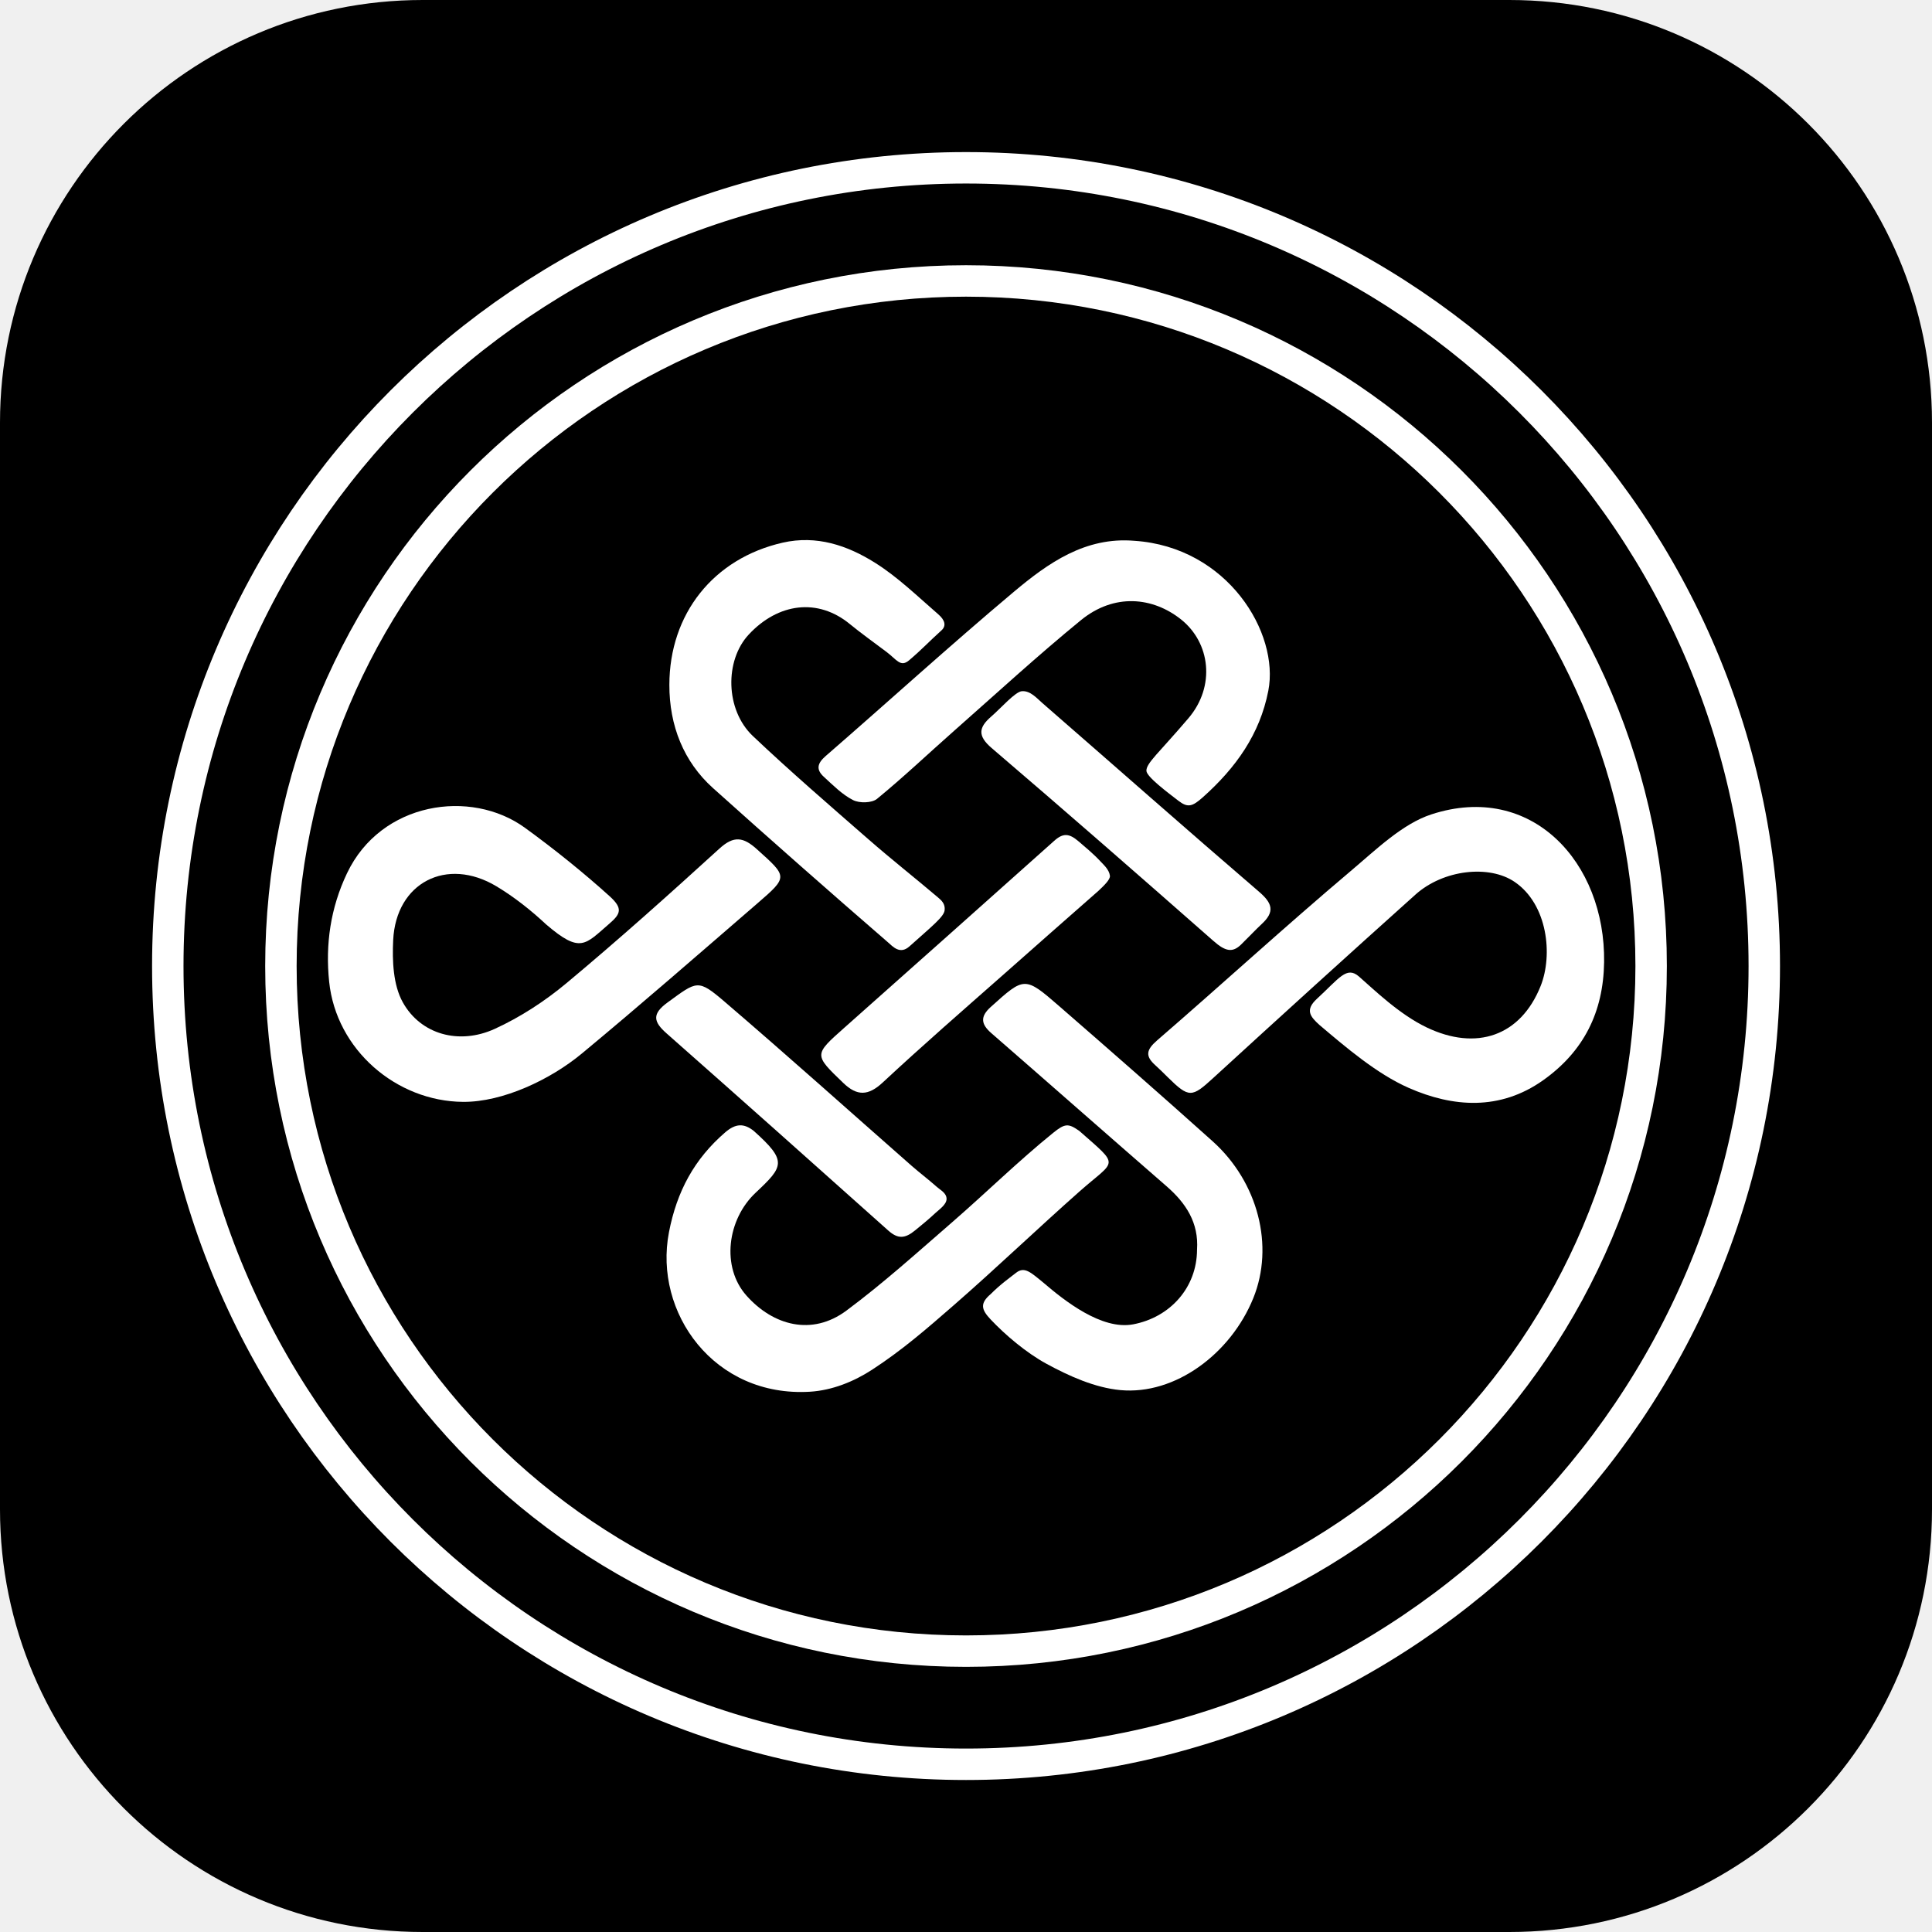
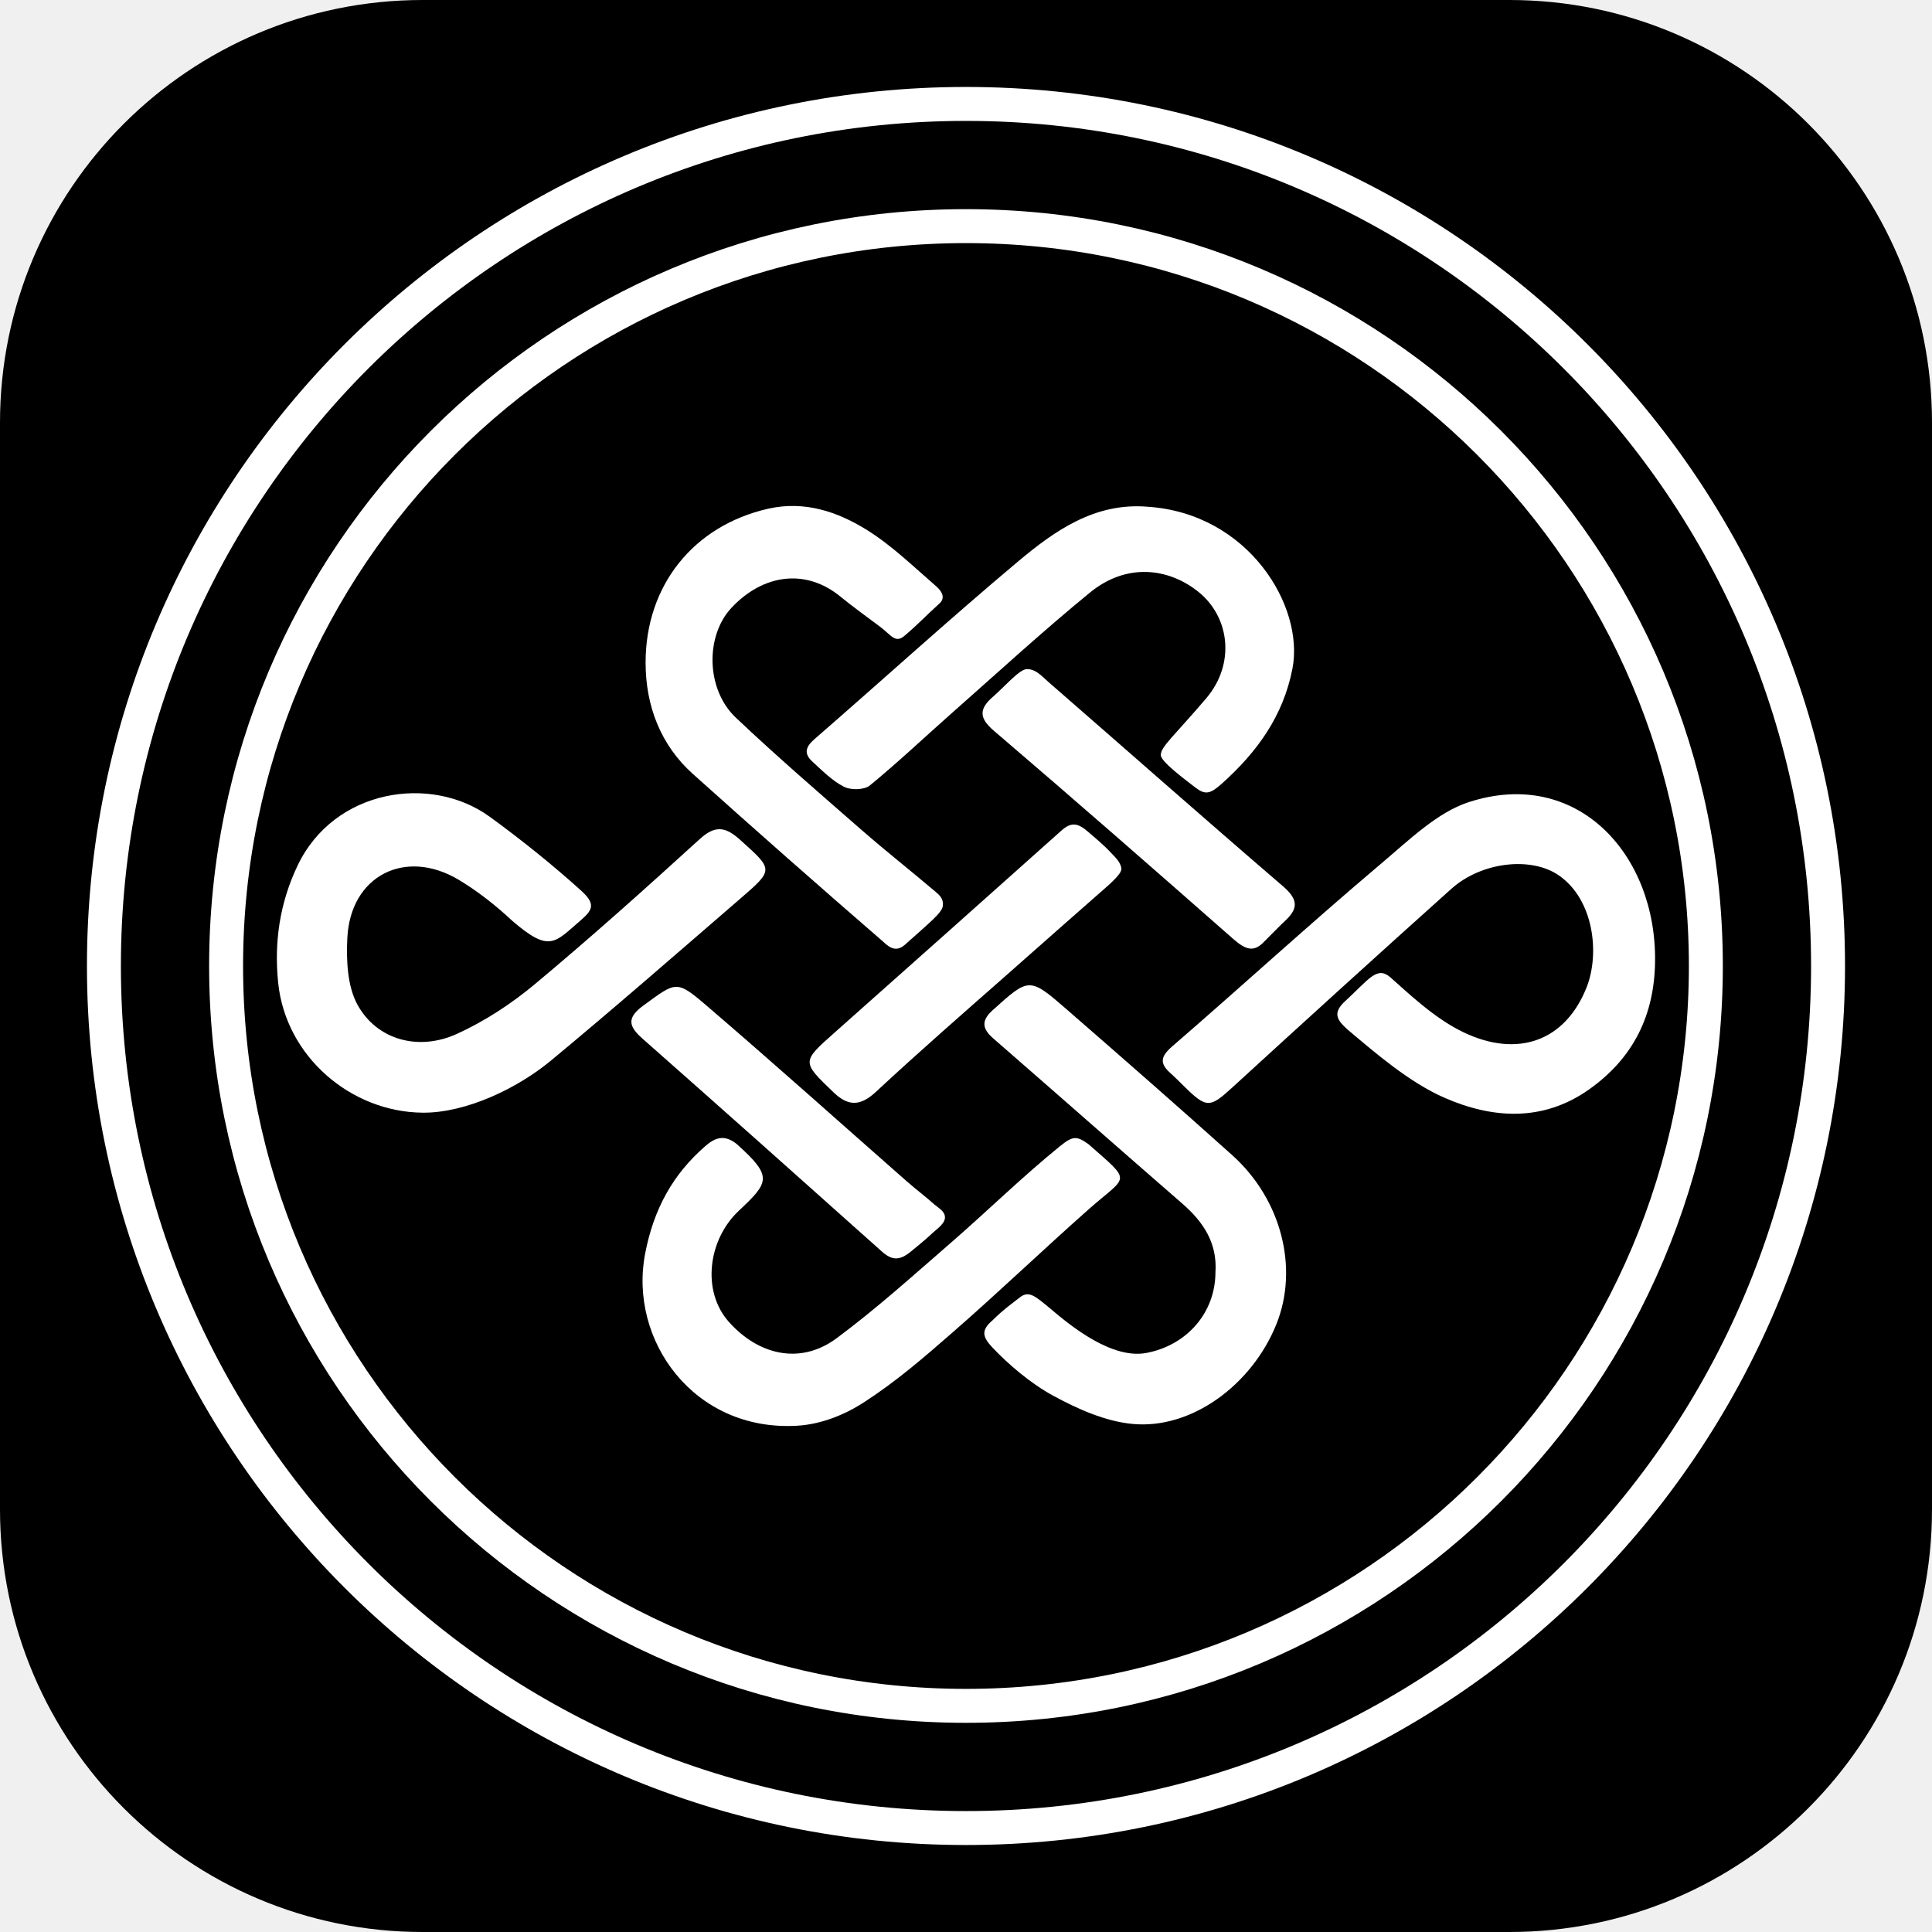
<svg xmlns="http://www.w3.org/2000/svg" viewBox="0 0 64 64">
  <rect width="64" height="64" rx="14" fill="#000" />
-   <g transform="translate(-15.661 -27.856) scale(0.1471)">
+   <g transform="translate(-19.473 -32.643) scale(0.15886)">
    <path fill-rule="evenodd" fill="#fff" fill-opacity="1" d="M 210.746 437.504 C 195.742 437.391 182.18 425.789 180.59 410.457 C 179.719 402.062 180.875 393.875 184.613 386.016 C 192.262 369.934 212.477 366.938 224.656 375.766 C 231.289 380.574 238.109 386.078 243.777 391.219 C 246.797 393.957 246.23 395.188 243.684 397.379 C 238.219 402.082 237.215 404.207 229.461 397.551 C 226.039 394.352 222.281 391.375 218.273 388.969 C 207.078 382.246 195.648 388.109 195.008 401.066 C 194.777 405.738 195 411.172 197.164 415.066 C 201.215 422.359 209.879 424.711 217.852 421.078 C 223.637 418.438 229.168 414.828 234.062 410.746 C 245.797 400.957 257.195 390.75 268.492 380.453 C 271.73 377.508 273.859 377.867 276.879 380.578 C 283.84 386.836 284.004 386.777 277.02 392.812 C 263.887 404.156 250.82 415.574 237.461 426.645 C 230.438 432.465 219.738 437.57 210.746 437.504 " />
    <path fill-rule="evenodd" fill="#fff" fill-opacity="1" d="M 412.504 409.281 C 415.859 412.207 421.527 417.758 427.727 420.73 C 438.93 426.102 448.887 422.707 453.402 411.434 C 456.211 404.422 454.992 393.043 447.562 387.973 C 441.828 384.062 431.516 385.184 425.223 390.824 C 409.969 404.5 394.805 418.277 379.695 432.113 C 374.844 436.559 374.234 436.688 369.383 431.898 C 368.48 431.012 367.594 430.109 366.652 429.266 C 364.348 427.211 364.566 425.801 367.035 423.664 C 381.598 411.078 395.789 398.059 410.492 385.645 C 416.426 380.637 422.281 374.891 428.809 372.762 C 451.375 365.391 468.023 383.57 467.703 406.047 C 467.543 417.289 463.113 426.156 453.957 432.645 C 444.258 439.516 433.672 438.738 423.719 434.363 C 416.488 431.188 409.461 425.137 403.594 420.18 C 401.516 418.297 400.289 416.812 403.047 414.277 C 408.062 409.668 409.715 406.852 412.504 409.281 " />
    <path fill-rule="evenodd" fill="#fff" fill-opacity="1" d="M 376.031 470.812 C 376.445 464.738 373.547 460.312 369.156 456.496 C 355.965 445.027 342.852 433.465 329.664 421.988 C 327.371 419.988 327.184 418.293 329.543 416.164 C 337.176 409.281 337.203 409.172 345.082 416.027 C 356.621 426.066 368.141 436.141 379.523 446.359 C 389.836 455.617 393.449 469.996 388.703 481.699 C 383.617 494.246 371.07 503.555 358.777 502.414 C 353.066 501.883 347.27 499.285 342.129 496.488 C 337.5 493.965 332.793 489.938 329.551 486.5 C 327.477 484.297 327.059 482.918 329.578 480.777 C 331.77 478.566 334.035 476.984 335.242 476.023 C 337.16 474.492 338.543 475.863 341.465 478.246 C 346.172 482.281 354.562 488.949 361.652 487.602 C 370.016 486.012 376 479.289 376.031 470.812 " />
    <path fill-rule="evenodd" fill="#fff" fill-opacity="1" d="M 257.203 343.605 C 257.219 327.57 267.172 315.113 282.734 311.57 C 290.375 309.832 297.293 312.195 303.484 316.078 C 308.648 319.316 313.117 323.688 317.762 327.707 C 319.25 328.996 319.625 330.285 318.488 331.316 C 315.566 333.957 314.199 335.504 311.195 338.062 C 309.25 339.715 308.395 337.898 306.133 336.199 C 303.504 334.227 300 331.684 297.898 329.945 C 290.66 323.961 281.719 325.148 275.09 332.25 C 269.629 338.098 269.785 349.227 276.004 355.117 C 284.469 363.133 293.312 370.754 302.098 378.43 C 307.195 382.879 312.516 387.074 317.68 391.453 C 318.477 392.125 319.363 392.906 319.191 394.359 C 319.02 395.844 316.34 397.941 311.27 402.488 C 309.121 404.41 307.52 402.52 306.379 401.531 C 293.16 390.082 280.039 378.523 267.027 366.84 C 260.426 360.91 257.191 352.793 257.203 343.605 " />
    <path fill-rule="evenodd" fill="#fff" fill-opacity="1" d="M 288.879 502.777 C 267.27 504.09 253.621 484.949 257.109 466.879 C 258.883 457.672 262.809 450.383 269.785 444.363 C 272.117 442.352 274 442.285 276.211 444.047 C 283.824 450.863 282.961 452.012 276.598 457.996 C 270.238 463.996 268.832 474.699 274.578 481.145 C 280.582 487.887 289.32 490.273 297.062 484.52 C 305.383 478.336 313.117 471.352 320.957 464.547 C 328.57 457.934 335.781 450.84 343.613 444.496 C 346.297 442.324 347.066 442.312 349.531 444.055 C 358.824 452.238 357.777 450.414 349.641 457.613 C 340.09 466.062 330.879 474.902 321.266 483.285 C 315.105 488.656 309.641 493.41 302.809 497.852 C 298.754 500.492 293.844 502.477 288.879 502.777 " />
    <path fill-rule="evenodd" fill="#fff" fill-opacity="1" d="M 364.633 362.953 C 364.578 361.23 367.465 358.898 374.098 351.109 C 380.25 343.883 379.016 334.094 372.414 328.848 C 366.094 323.824 357.402 322.879 349.863 329.047 C 340.102 337.031 330.801 345.582 321.34 353.93 C 315.547 359.043 309.938 364.375 303.965 369.27 C 302.805 370.219 300.012 370.277 298.578 369.547 C 296.117 368.301 294.059 366.191 291.977 364.289 C 290.219 362.684 290.488 361.285 292.391 359.633 C 306.551 347.34 320.414 334.703 334.77 322.648 C 342.5 316.16 350.863 310.223 361.91 311.152 C 382.934 312.543 394.625 331.918 392.082 344.934 C 390.172 354.711 384.812 362.238 377.336 368.914 C 374.961 371.031 373.934 371.309 371.836 369.695 C 369.52 367.906 364.676 364.316 364.633 362.953 " />
    <path fill-rule="evenodd" fill="#fff" fill-opacity="1" d="M 356.414 386.582 C 356.52 387.414 355.121 388.766 353.828 389.98 C 346.598 396.301 339.578 402.543 332.375 408.891 C 323.277 416.91 314.133 424.875 305.262 433.133 C 301.996 436.172 299.48 436.234 296.375 433.25 C 289.738 426.867 289.715 426.93 296.598 420.816 C 312.375 406.797 328.145 392.777 343.875 378.711 C 345.859 376.934 347.23 377.012 349.328 378.816 C 350.656 379.957 352.664 381.598 354.27 383.332 C 354.965 384.086 356.242 385.184 356.414 386.582 " />
    <path fill-rule="evenodd" fill="#fff" fill-opacity="1" d="M 336.609 345.02 C 338.504 344.891 339.934 346.59 341.195 347.688 C 357.48 361.852 373.652 376.152 390.023 390.211 C 393.02 392.785 393.57 394.703 390.629 397.422 C 389.359 398.598 387.195 400.871 385.949 402.078 C 384.043 403.938 382.449 403.664 379.738 401.277 C 363.168 386.695 346.555 372.164 329.781 357.824 C 326.562 355.07 326.859 353.172 329.684 350.73 C 331.898 348.816 335.09 345.125 336.609 345.02 " />
    <path fill-rule="evenodd" fill="#fff" fill-opacity="1" d="M 319.629 459.344 C 319.641 460.637 317.883 461.805 317.125 462.52 C 315.52 464.039 313.77 465.43 312.574 466.418 C 310.246 468.34 308.656 468.414 306.469 466.453 C 289.871 451.613 273.25 436.801 256.559 422.07 C 253.574 419.441 253.277 417.68 256.793 415.121 C 263.469 410.258 263.594 409.77 269.672 414.973 C 283.812 427.082 297.672 439.523 311.66 451.816 C 313.555 453.48 315.578 454.996 317.461 456.676 C 318.242 457.371 319.617 458.023 319.629 459.344 " />
    <path fill="none" stroke-width="7.087" stroke-linecap="butt" stroke-linejoin="miter" stroke="#fff" stroke-opacity="1" stroke-miterlimit="10" d="M -0 0 C -0 -99.389 -80.574 -179.967 -179.971 -179.967 C -279.368 -179.967 -359.942 -99.389 -359.942 0 C -359.942 99.397 -279.368 179.971 -179.971 179.971 C -80.574 179.971 -0 99.397 -0 0 Z M -0 0 " transform="matrix(0.998838, 0, 0, -0.998838, 503.7736, 406.9181)" />
    <path fill="none" stroke-width="7.087" stroke-linecap="butt" stroke-linejoin="miter" stroke="#fff" stroke-opacity="1" stroke-miterlimit="10" d="M -0.001 -0.001 C -0.001 -85.307 -69.152 -154.458 -154.462 -154.458 C -239.768 -154.458 -308.927 -85.307 -308.927 -0.001 C -308.927 85.305 -239.768 154.46 -154.462 154.46 C -69.152 154.46 -0.001 85.305 -0.001 -0.001 Z M -0.001 -0.001 " transform="matrix(0.998838, 0, 0, -0.998838, 478.2944, 406.9171)" />
  </g>
</svg>
